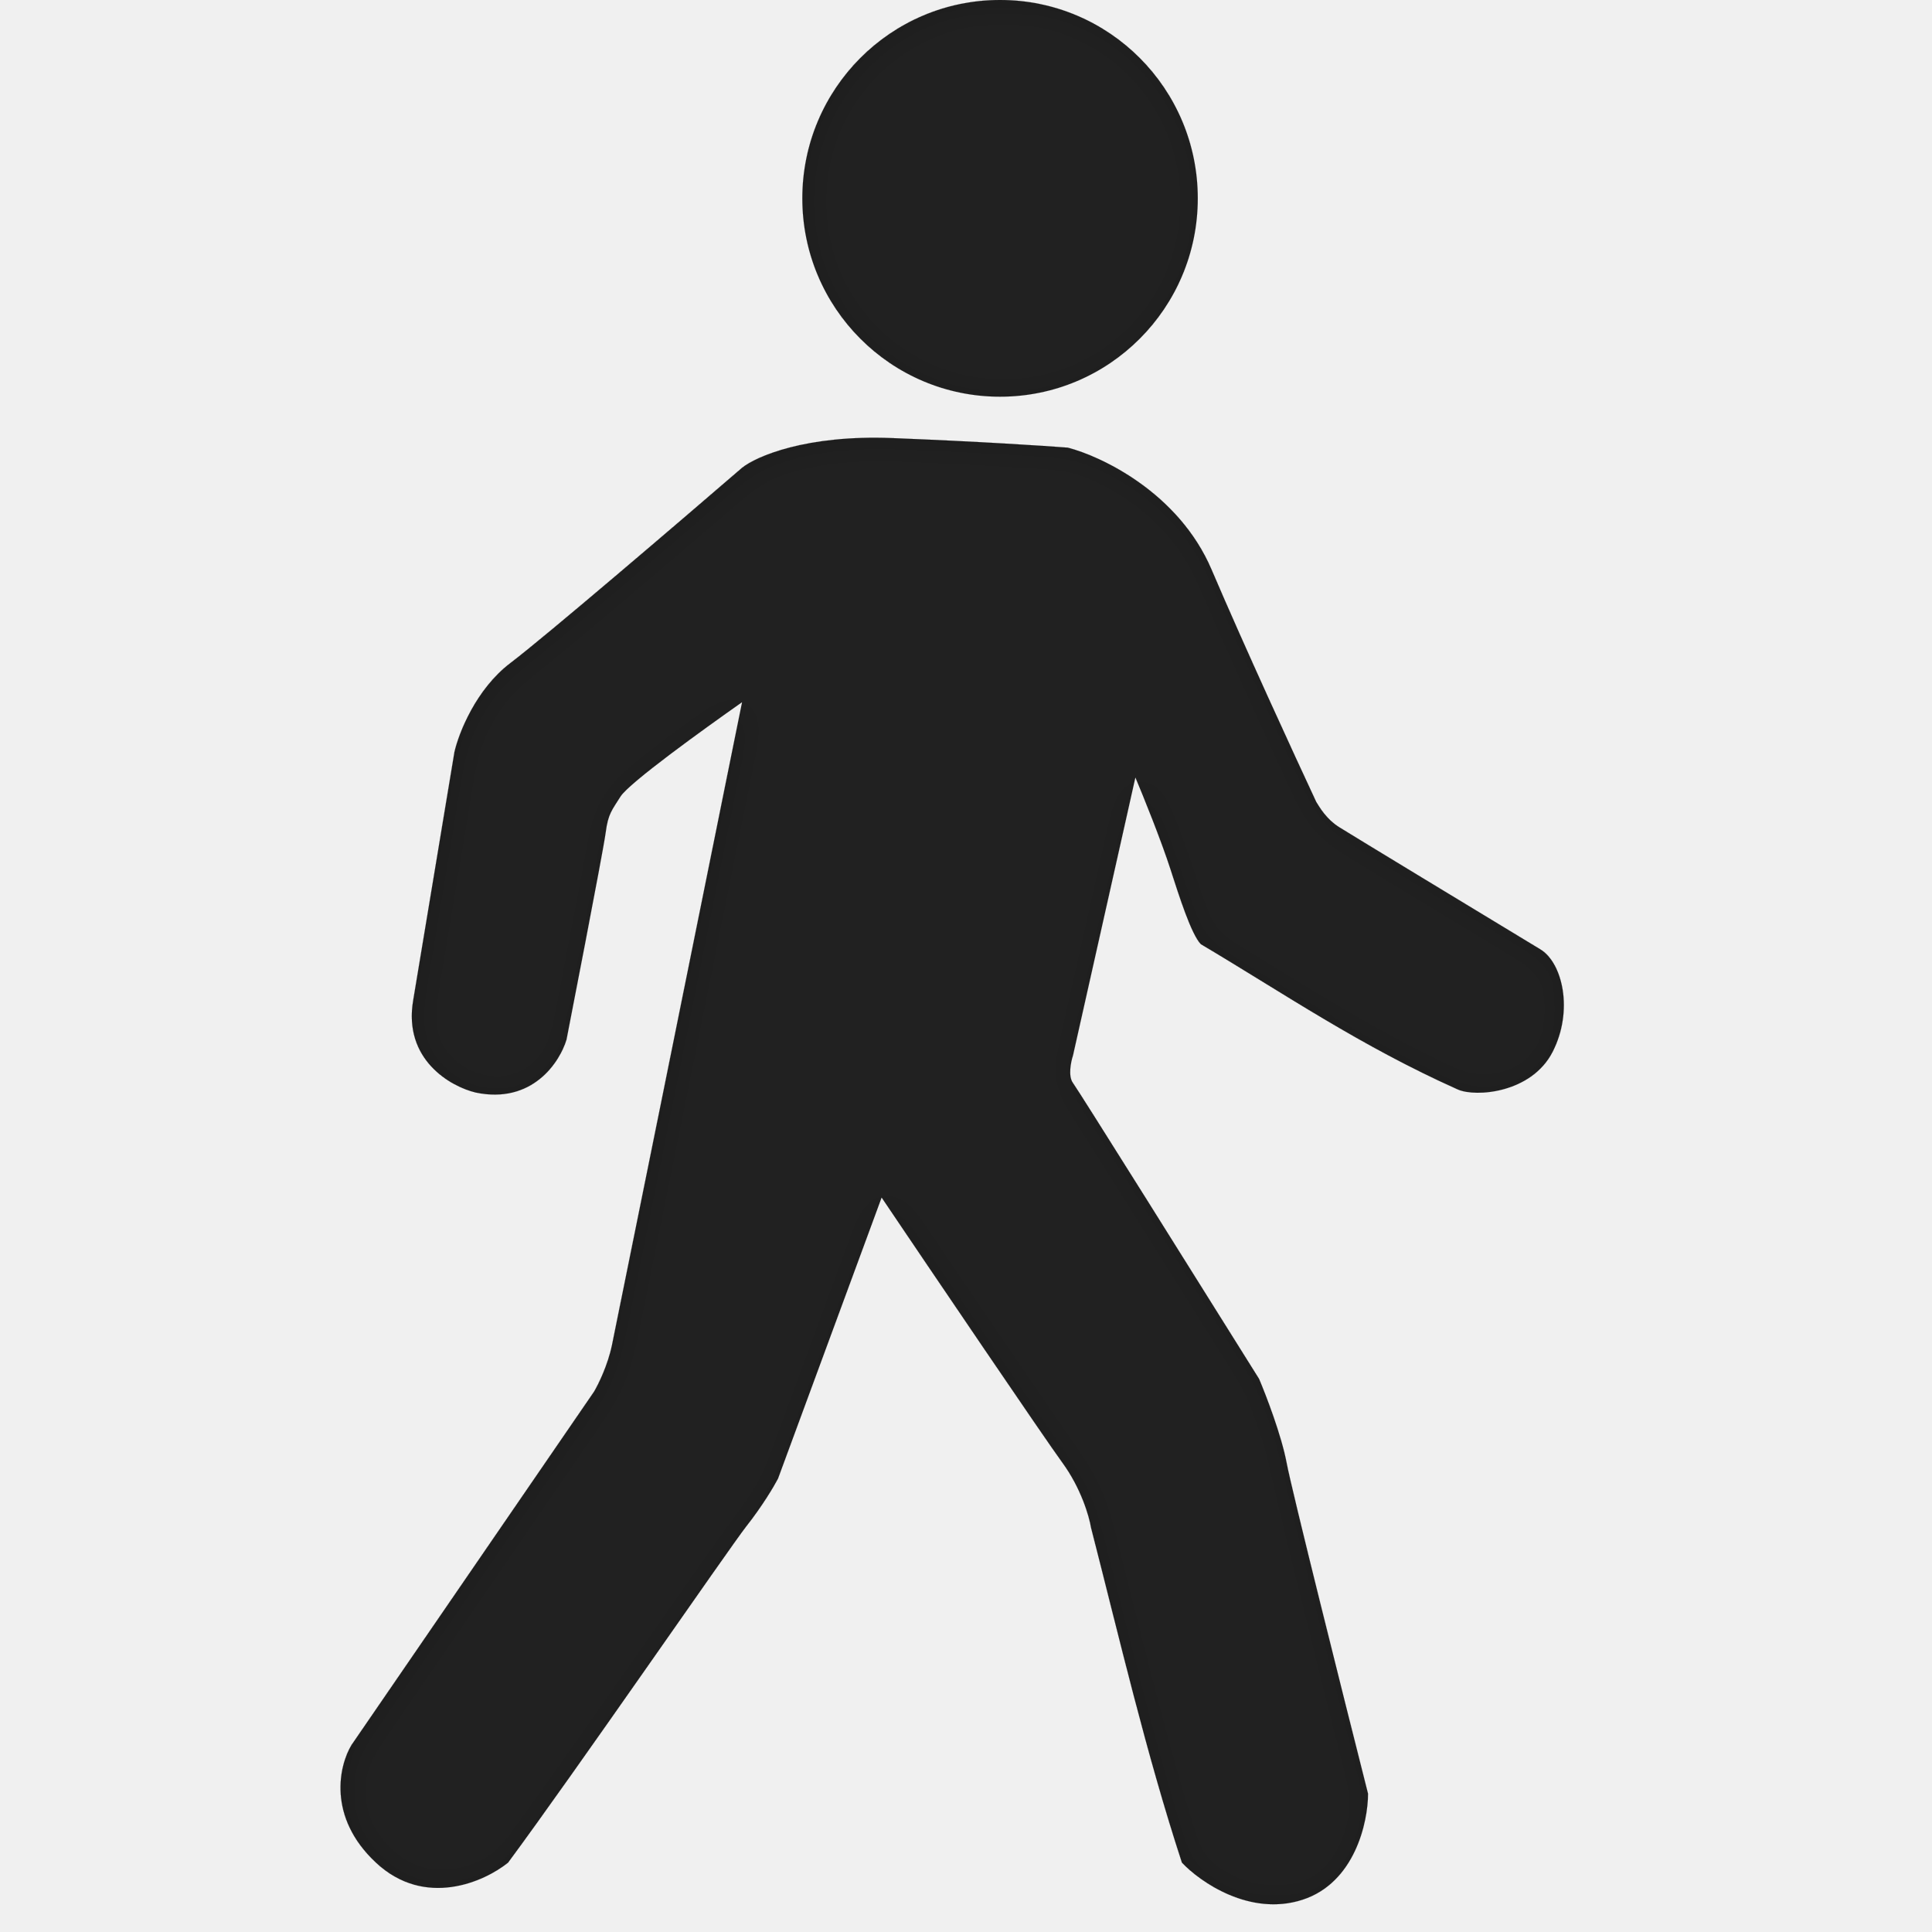
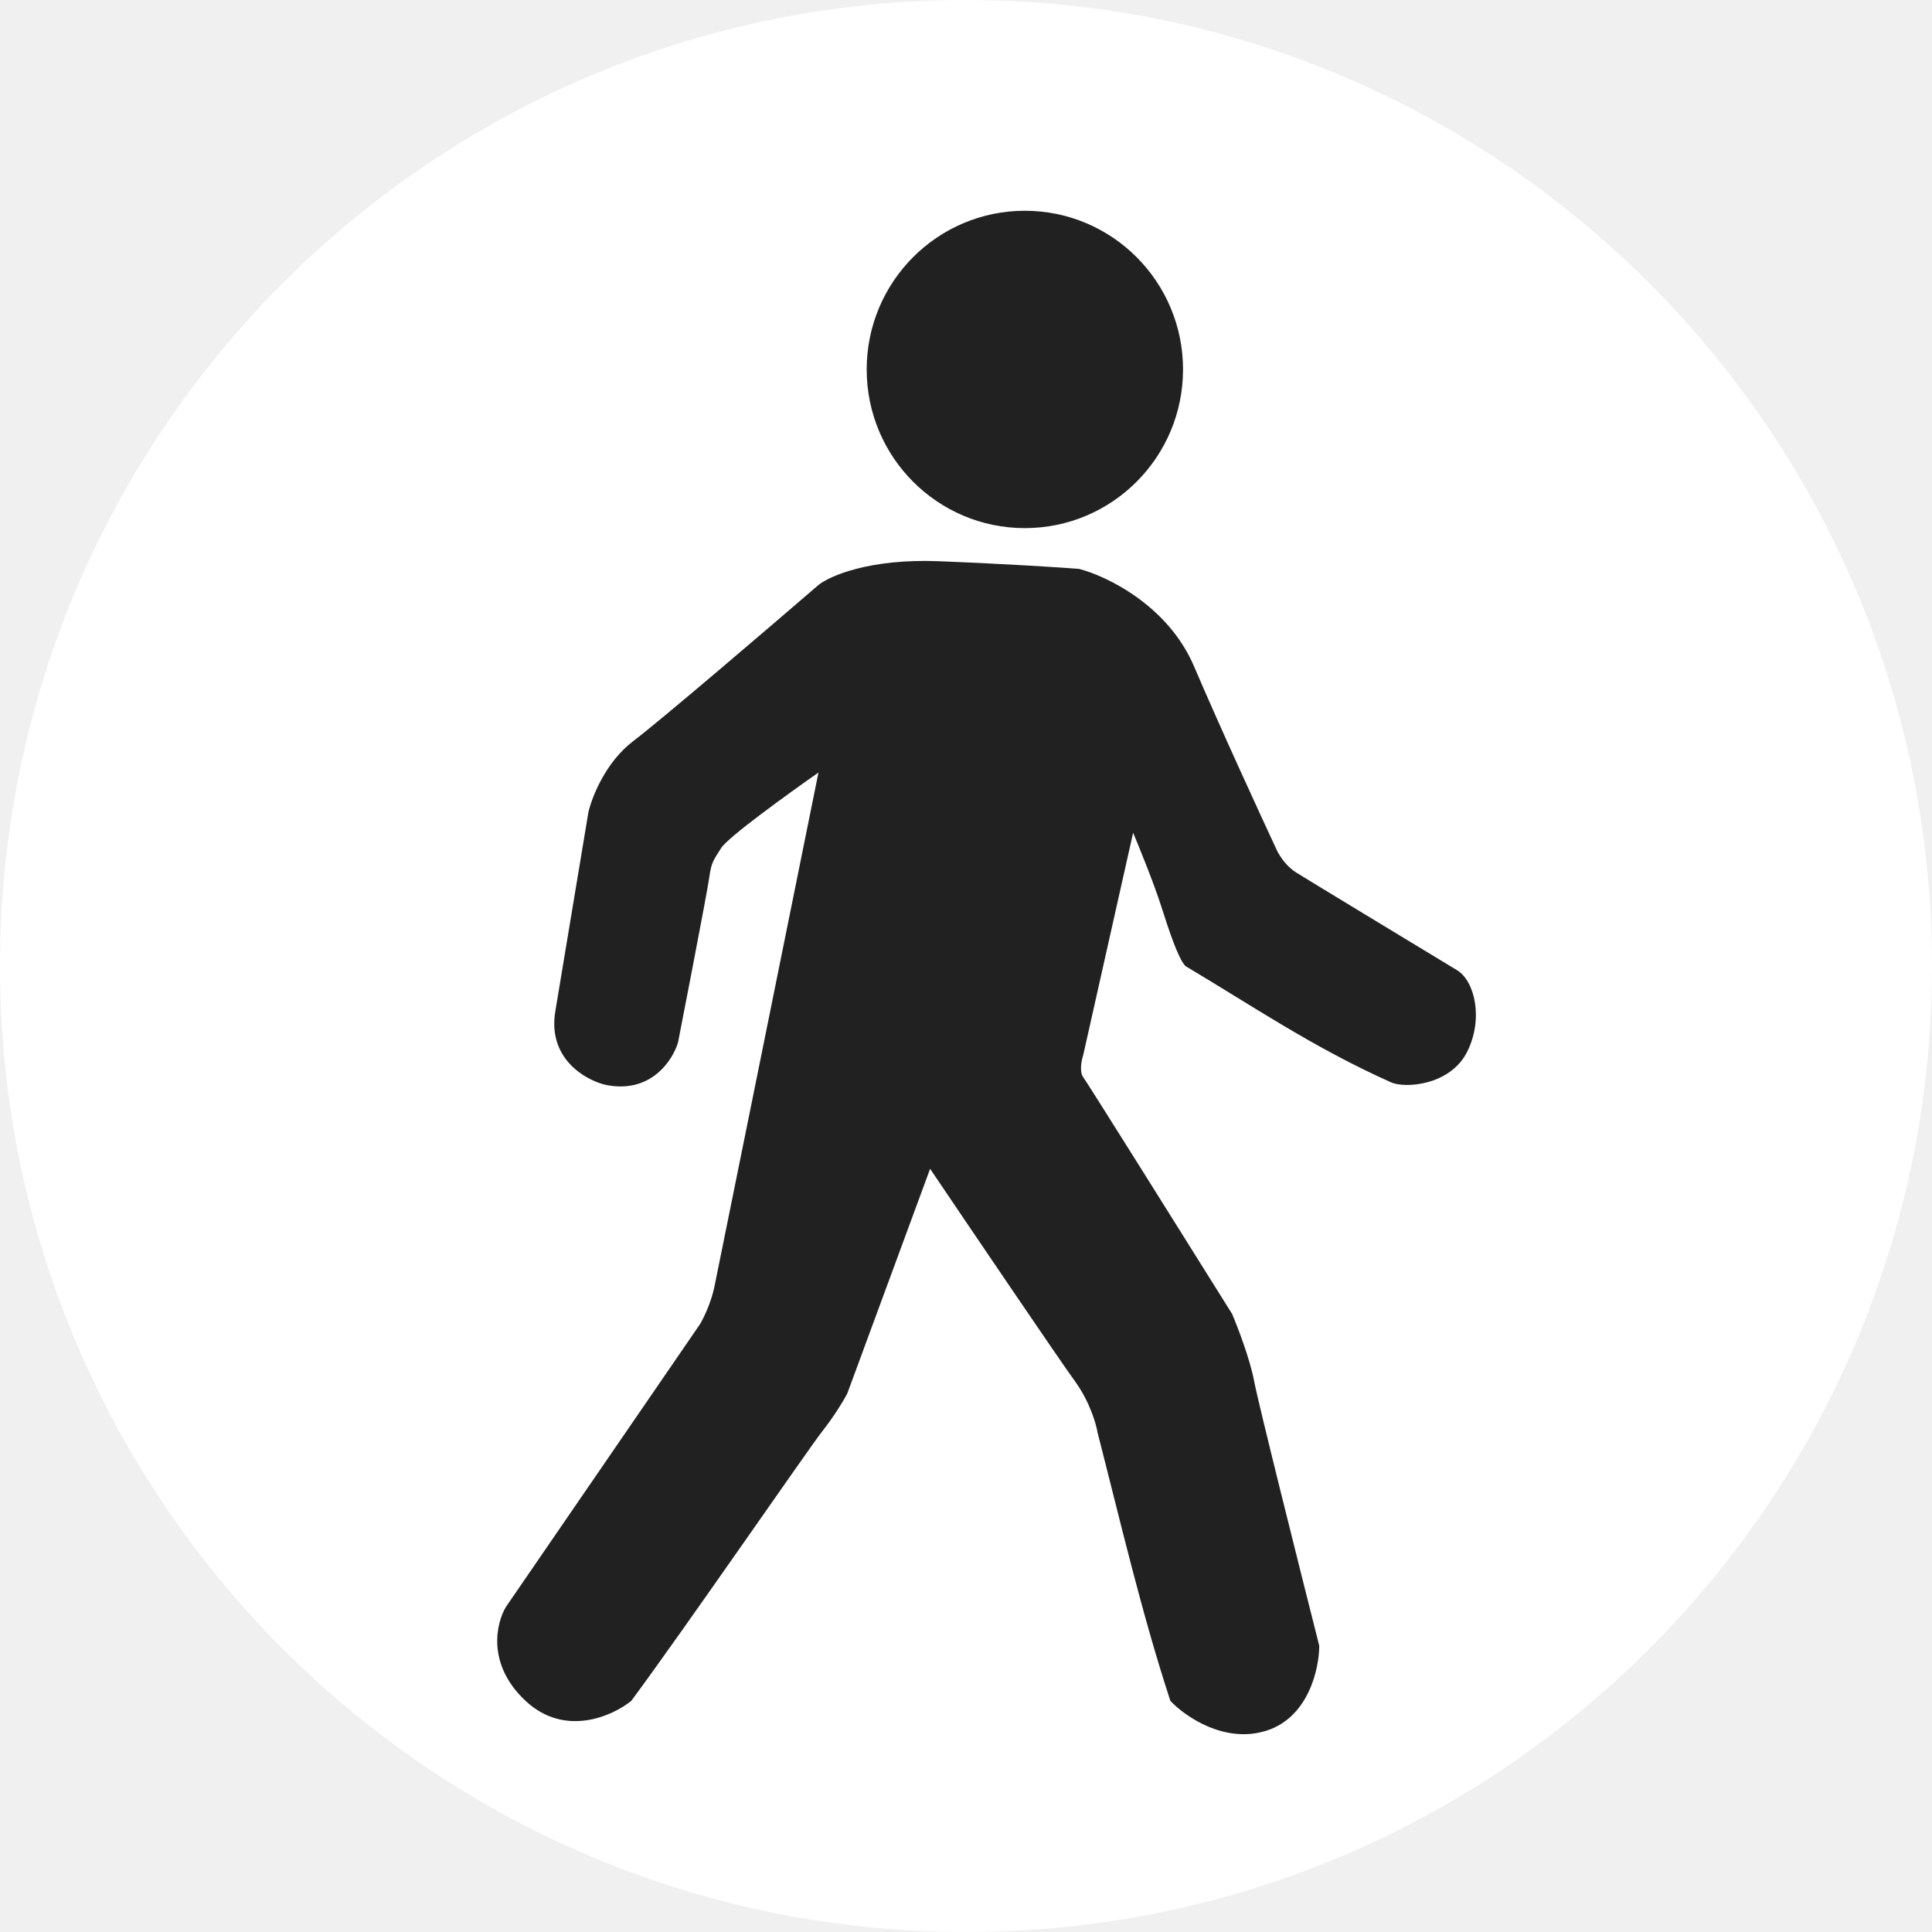
<svg xmlns="http://www.w3.org/2000/svg" version="1.1" width="1000" height="1000">
-   <style>
-     #light-icon {
-       display: inline;
-     }
-     #dark-icon {
-       display: none;
-     }
- 
-     @media (prefers-color-scheme: dark) {
-       #light-icon {
-         display: none;
-       }
-       #dark-icon {
-         display: inline;
-       }
-     }
-   </style>
-   <g id="light-icon">
-     <svg version="1.1" width="1000" height="1000">
-       <g>
-         <g transform="matrix(18.18182,0,0,18.18182,172.7273,-5.684341886080802e-14)">
-           <svg version="1.1" width="36" height="55">
-             <svg width="36" height="55" viewBox="0 0 36 55" fill="none">
-               <g filter="url(#filter0_i_146_227)">
-                 <path d="M8.163 22.678C8.404 22.291 10.521 20.765 11.625 19.99C10.441 25.848 8.043 37.709 7.922 38.289C7.802 38.869 7.531 39.416 7.411 39.618L0.509 49.673C0.158 50.247 -0.195 51.721 1.202 53.025C2.598 54.33 4.292 53.569 4.964 53.025C6.851 50.478 11.288 44.033 11.745 43.453C12.203 42.873 12.538 42.305 12.648 42.094L15.598 34.092C17.093 36.306 20.216 40.916 20.745 41.641C21.275 42.366 21.508 43.171 21.558 43.483C22.378 46.677 23.122 49.89 24.147 53.025C24.669 53.579 26.085 54.565 27.578 54.082C29.071 53.599 29.445 51.868 29.445 51.062C28.732 48.244 27.271 42.414 27.127 41.641C26.982 40.868 26.545 39.729 26.344 39.255C24.638 36.528 21.191 31.024 21.046 30.831C20.902 30.637 20.986 30.227 21.046 30.046L22.822 22.134C23.043 22.657 23.551 23.91 23.816 24.731C24.081 25.552 24.414 26.596 24.685 26.878C27.052 28.285 29.229 29.776 31.998 31.014C32.51 31.243 34.102 31.117 34.7 29.944C35.299 28.772 34.983 27.409 34.351 27.026C32.605 25.969 29.017 23.795 28.632 23.553C28.247 23.312 28.061 22.97 27.971 22.829C27.369 21.54 25.93 18.414 24.991 16.215C24.052 14.017 21.839 12.985 20.896 12.743C20.254 12.693 18.355 12.568 15.899 12.471C13.443 12.374 12.026 12.995 11.625 13.317C9.839 14.857 6.02 18.124 5.033 18.873C4.045 19.622 3.558 20.876 3.437 21.409L2.263 28.475C1.974 30.166 3.327 30.931 4.039 31.102C5.653 31.441 6.437 30.237 6.628 29.593C6.628 29.593 7.671 24.248 7.742 23.704C7.812 23.161 7.922 23.064 8.163 22.678Z" fill="#212121" />
-                 <path d="M24.598 5.647C24.598 8.765 22.078 11.293 18.969 11.293C15.861 11.293 13.341 8.765 13.341 5.647C13.341 2.528 15.861 0 18.969 0C22.078 0 24.598 2.528 24.598 5.647Z" fill="#212121" />
-               </g>
-               <defs>
-                 <filter id="filter0_i_146_227" x="0.194" y="0" width="34.917" height="54.303" filterUnits="userSpaceOnUse" color-interpolation-filters="sRGB">
-                   <feFlood flood-opacity="0" result="BackgroundImageFix" />
-                   <feBlend mode="normal" in="SourceGraphic" in2="BackgroundImageFix" result="shape" />
-                   <feColorMatrix in="SourceAlpha" type="matrix" values="0 0 0 0 0 0 0 0 0 0 0 0 0 0 0 0 0 0 127 0" result="hardAlpha" />
-                   <feOffset dx="0.092" dy="0.092" />
-                   <feGaussianBlur stdDeviation="0.458" />
-                   <feComposite in2="hardAlpha" operator="arithmetic" k2="-1" k3="1" />
-                   <feColorMatrix type="matrix" values="0 0 0 0 0 0 0 0 0 0 0 0 0 0 0 0 0 0 0.15 0" />
-                   <feBlend mode="normal" in2="shape" result="effect1_innerShadow_146_227" />
-                 </filter>
-               </defs>
-             </svg>
-           </svg>
-         </g>
-       </g>
-     </svg>
-   </g>
-   <g id="dark-icon">
-     <svg version="1.1" width="1000" height="1000">
-       <g>
-         <g transform="matrix(18.18182,0,0,18.18182,172.7273,-5.684341886080802e-14)">
-           <svg version="1.1" width="36" height="55">
-             <svg width="36" height="55" viewBox="0 0 36 55" fill="none">
-               <g filter="url(#filter0_i_146_227)">
-                 <path d="M8.163 22.678C8.404 22.291 10.521 20.765 11.625 19.99C10.441 25.848 8.043 37.709 7.922 38.289C7.802 38.869 7.531 39.416 7.411 39.618L0.509 49.673C0.158 50.247 -0.195 51.721 1.202 53.025C2.598 54.33 4.292 53.569 4.964 53.025C6.851 50.478 11.288 44.033 11.745 43.453C12.203 42.873 12.538 42.305 12.648 42.094L15.598 34.092C17.093 36.306 20.216 40.916 20.745 41.641C21.275 42.366 21.508 43.171 21.558 43.483C22.378 46.677 23.122 49.89 24.147 53.025C24.669 53.579 26.085 54.565 27.578 54.082C29.071 53.599 29.445 51.868 29.445 51.062C28.732 48.244 27.271 42.414 27.127 41.641C26.982 40.868 26.545 39.729 26.344 39.255C24.638 36.528 21.191 31.024 21.046 30.831C20.902 30.637 20.986 30.227 21.046 30.046L22.822 22.134C23.043 22.657 23.551 23.91 23.816 24.731C24.081 25.552 24.414 26.596 24.685 26.878C27.052 28.285 29.229 29.776 31.998 31.014C32.51 31.243 34.102 31.117 34.7 29.944C35.299 28.772 34.983 27.409 34.351 27.026C32.605 25.969 29.017 23.795 28.632 23.553C28.247 23.312 28.061 22.97 27.971 22.829C27.369 21.54 25.93 18.414 24.991 16.215C24.052 14.017 21.839 12.985 20.896 12.743C20.254 12.693 18.355 12.568 15.899 12.471C13.443 12.374 12.026 12.995 11.625 13.317C9.839 14.857 6.02 18.124 5.033 18.873C4.045 19.622 3.558 20.876 3.437 21.409L2.263 28.475C1.974 30.166 3.327 30.931 4.039 31.102C5.653 31.441 6.437 30.237 6.628 29.593C6.628 29.593 7.671 24.248 7.742 23.704C7.812 23.161 7.922 23.064 8.163 22.678Z" fill="white" />
-                 <path d="M24.598 5.647C24.598 8.765 22.078 11.293 18.969 11.293C15.861 11.293 13.341 8.765 13.341 5.647C13.341 2.528 15.861 0 18.969 0C22.078 0 24.598 2.528 24.598 5.647Z" fill="white" />
-               </g>
-               <defs>
-                 <filter id="filter0_i_146_227" x="0.194" y="0" width="34.917" height="54.303" filterUnits="userSpaceOnUse" color-interpolation-filters="sRGB">
-                   <feFlood flood-opacity="0" result="BackgroundImageFix" />
-                   <feBlend mode="normal" in="SourceGraphic" in2="BackgroundImageFix" result="shape" />
-                   <feColorMatrix in="SourceAlpha" type="matrix" values="0 0 0 0 0 0 0 0 0 0 0 0 0 0 0 0 0 0 127 0" result="hardAlpha" />
-                   <feOffset dx="0.092" dy="0.092" />
-                   <feGaussianBlur stdDeviation="0.458" />
-                   <feComposite in2="hardAlpha" operator="arithmetic" k2="-1" k3="1" />
-                   <feColorMatrix type="matrix" values="0 0 0 0 0 0 0 0 0 0 0 0 0 0 0 0 0 0 0.15 0" />
-                   <feBlend mode="normal" in2="shape" result="effect1_innerShadow_146_227" />
-                 </filter>
-               </defs>
-             </svg>
-           </svg>
-         </g>
-       </g>
-     </svg>
-   </g>
+   <svg width="1000" height="1000" viewBox="0 0 55 55" fill="none">
+     <circle cx="27.5" cy="27.5" r="27.5" fill="white" />
+     <g filter="url(#filter0_i_146_227)" transform="translate(14 6) scale(0.8)">
+       <path d="M8.163 22.678C8.404 22.291 10.521 20.765 11.625 19.99C10.441 25.848 8.043 37.709 7.922 38.289C7.802 38.869 7.531 39.416 7.411 39.618L0.509 49.673C0.158 50.247 -0.195 51.721 1.202 53.025C2.598 54.33 4.292 53.569 4.964 53.025C6.851 50.478 11.288 44.033 11.745 43.453C12.203 42.873 12.538 42.305 12.648 42.094L15.598 34.092C17.093 36.306 20.216 40.916 20.745 41.641C21.275 42.366 21.508 43.171 21.558 43.483C22.378 46.677 23.122 49.89 24.147 53.025C24.669 53.579 26.085 54.565 27.578 54.082C29.071 53.599 29.445 51.868 29.445 51.062C28.732 48.244 27.271 42.414 27.127 41.641C26.982 40.868 26.545 39.729 26.344 39.255C24.638 36.528 21.191 31.024 21.046 30.831C20.902 30.637 20.986 30.227 21.046 30.046L22.822 22.134C23.043 22.657 23.551 23.91 23.816 24.731C24.081 25.552 24.414 26.596 24.685 26.878C27.052 28.285 29.229 29.776 31.998 31.014C32.51 31.243 34.102 31.117 34.7 29.944C35.299 28.772 34.983 27.409 34.351 27.026C32.605 25.969 29.017 23.795 28.632 23.553C28.247 23.312 28.061 22.97 27.971 22.829C27.369 21.54 25.93 18.414 24.991 16.215C24.052 14.017 21.839 12.985 20.896 12.743C20.254 12.693 18.355 12.568 15.899 12.471C13.443 12.374 12.026 12.995 11.625 13.317C9.839 14.857 6.02 18.124 5.033 18.873C4.045 19.622 3.558 20.876 3.437 21.409L2.263 28.475C1.974 30.166 3.327 30.931 4.039 31.102C5.653 31.441 6.437 30.237 6.628 29.593C6.628 29.593 7.671 24.248 7.742 23.704C7.812 23.161 7.922 23.064 8.163 22.678Z" fill="#212121" />
+       <path d="M24.598 5.647C24.598 8.765 22.078 11.293 18.969 11.293C15.861 11.293 13.341 8.765 13.341 5.647C13.341 2.528 15.861 0 18.969 0C22.078 0 24.598 2.528 24.598 5.647Z" fill="#212121" />
+     </g>
+     <defs>
+       <filter id="SvgjsFilter1317" x="0.194" y="0" width="34.917" height="54.303" filterUnits="userSpaceOnUse" color-interpolation-filters="sRGB">
+         <feFlood flood-opacity="0" result="BackgroundImageFix" />
+         <feBlend mode="normal" in="SourceGraphic" in2="BackgroundImageFix" result="shape" />
+         <feColorMatrix in="SourceAlpha" type="matrix" values="0 0 0 0 0 0 0 0 0 0 0 0 0 0 0 0 0 0 127 0" result="hardAlpha" />
+         <feOffset dx="0.092" dy="0.092" />
+         <feGaussianBlur stdDeviation="0.458" />
+         <feComposite in2="hardAlpha" operator="arithmetic" k2="-1" k3="1" />
+         <feColorMatrix type="matrix" values="0 0 0 0 0 0 0 0 0 0 0 0 0 0 0 0 0 0 0.15 0" />
+         <feBlend mode="normal" in2="shape" result="effect1_innerShadow_146_227" />
+       </filter>
+     </defs>
+   </svg>
+   <style>@media (prefers-color-scheme: light) { :root { filter: none; } }
+ @media (prefers-color-scheme: dark) { :root { filter: none; } }
+ </style>
</svg>
